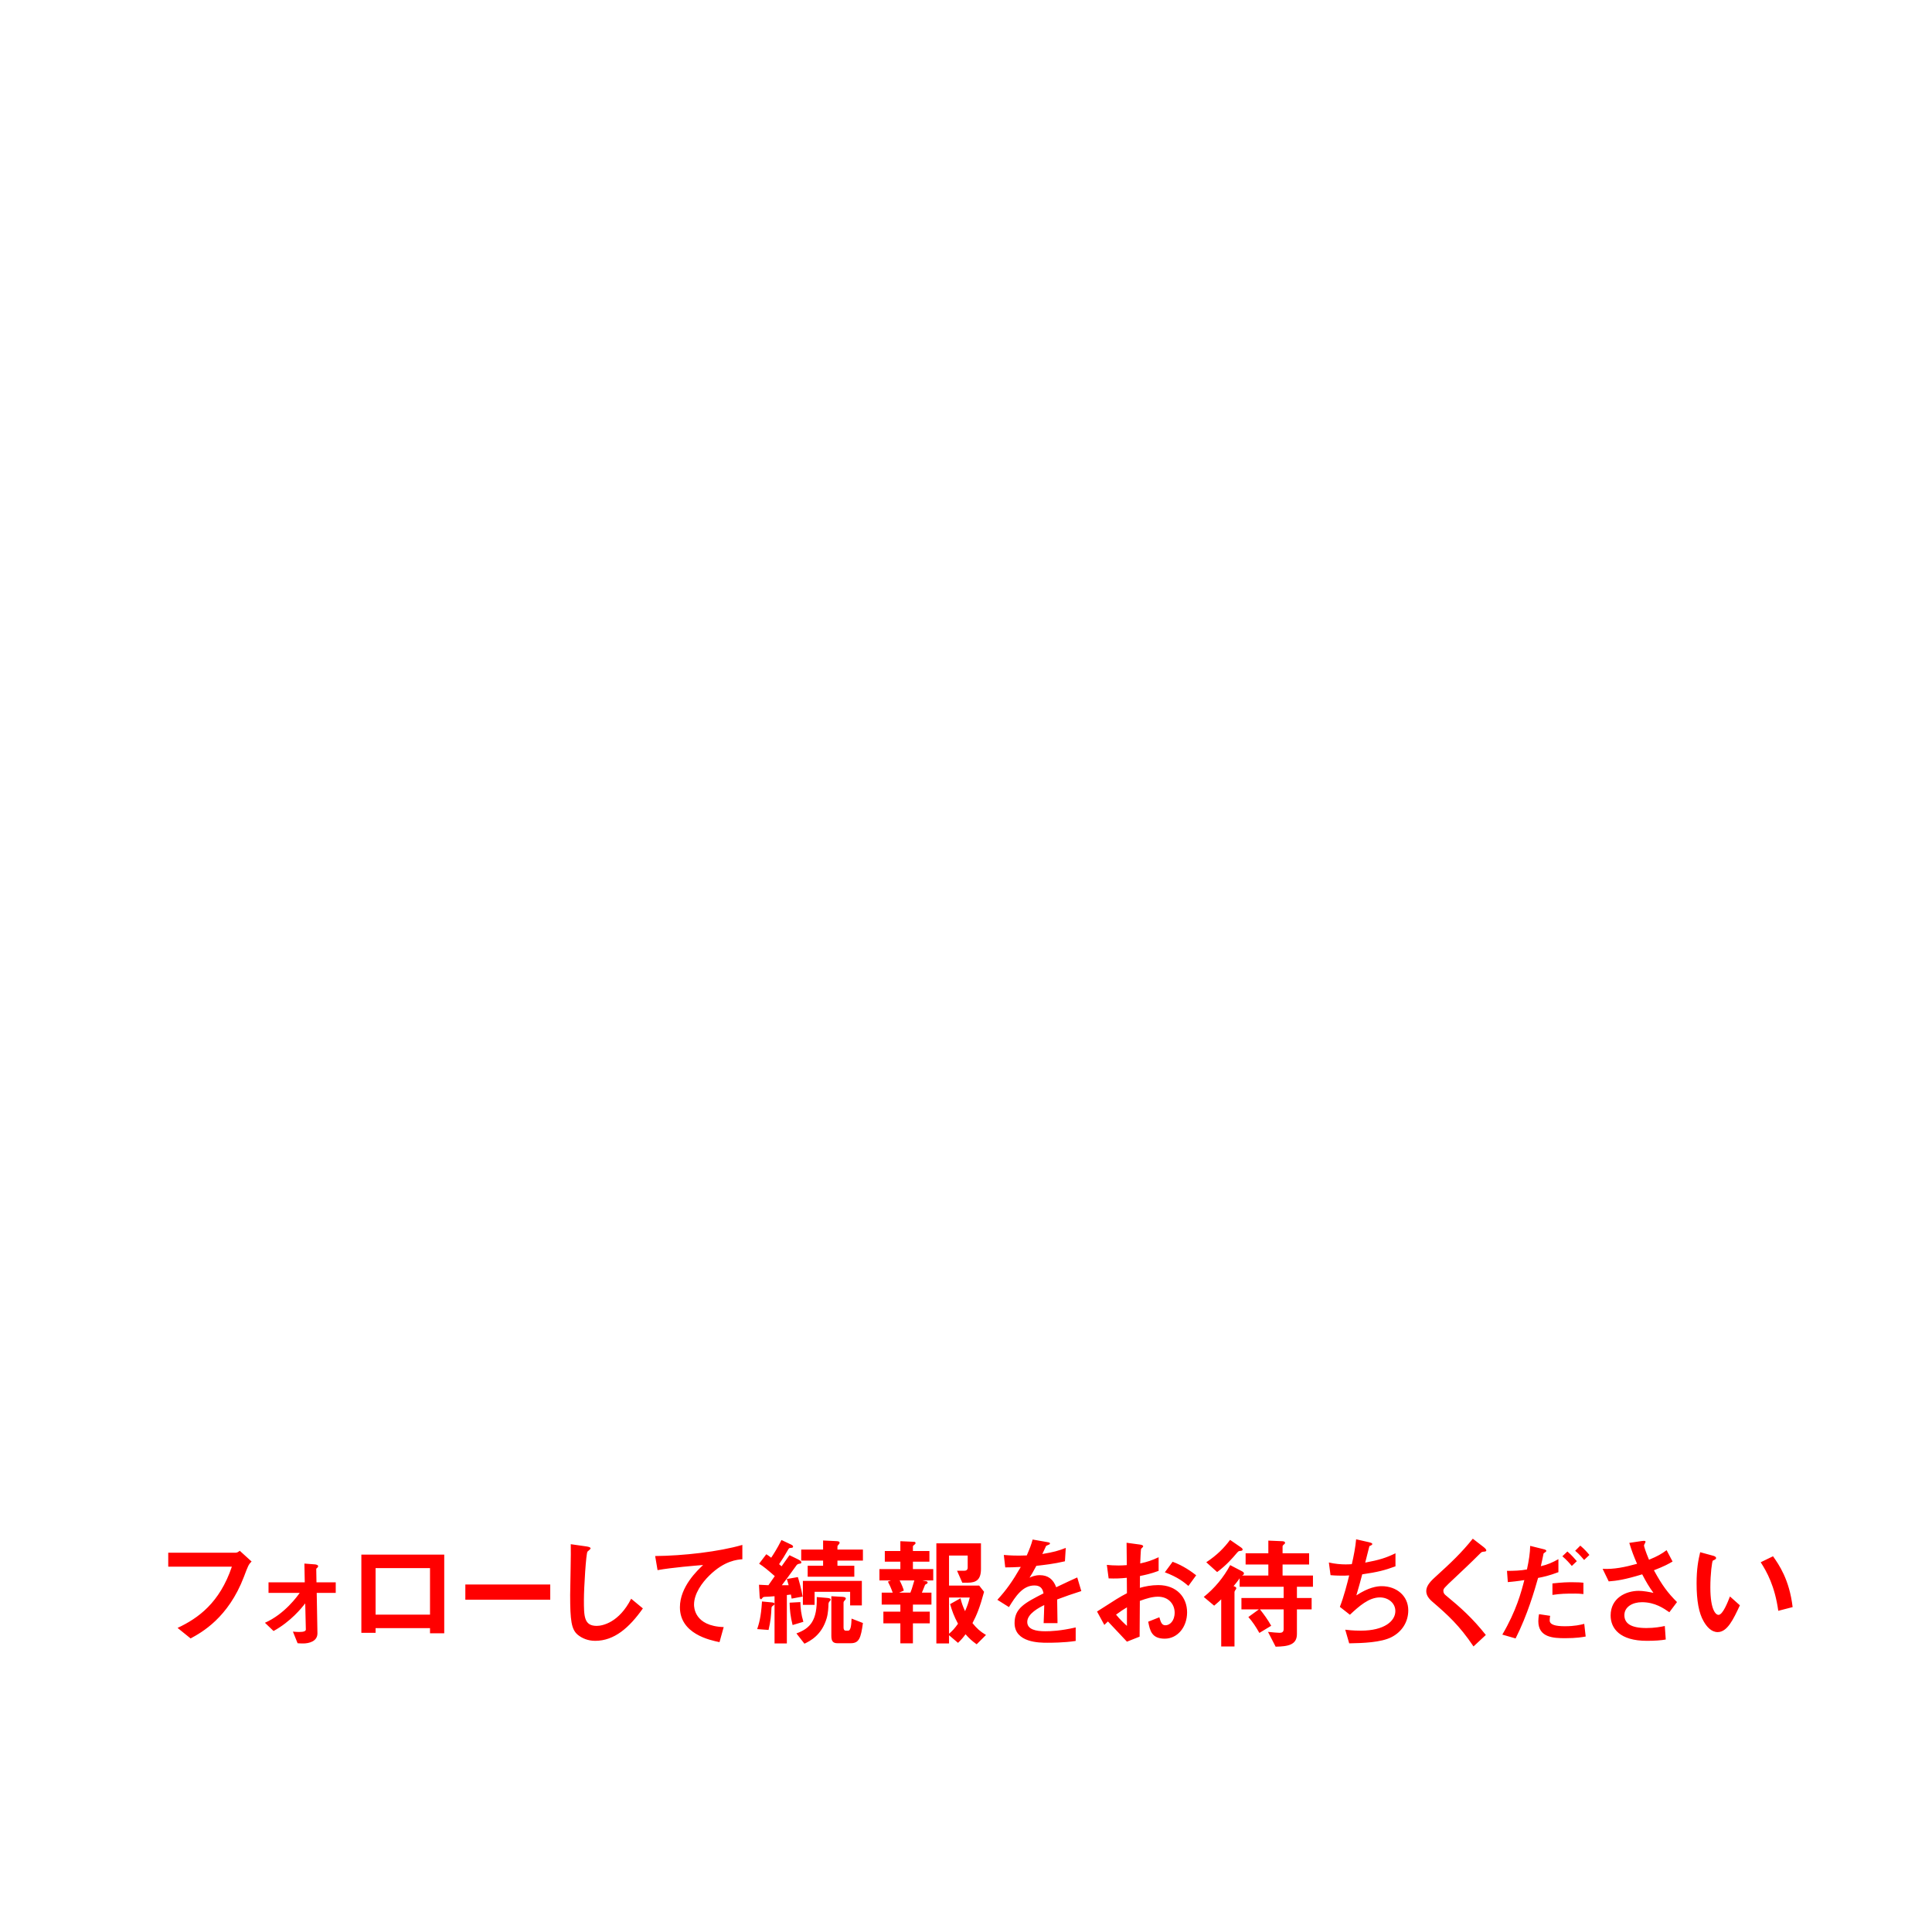
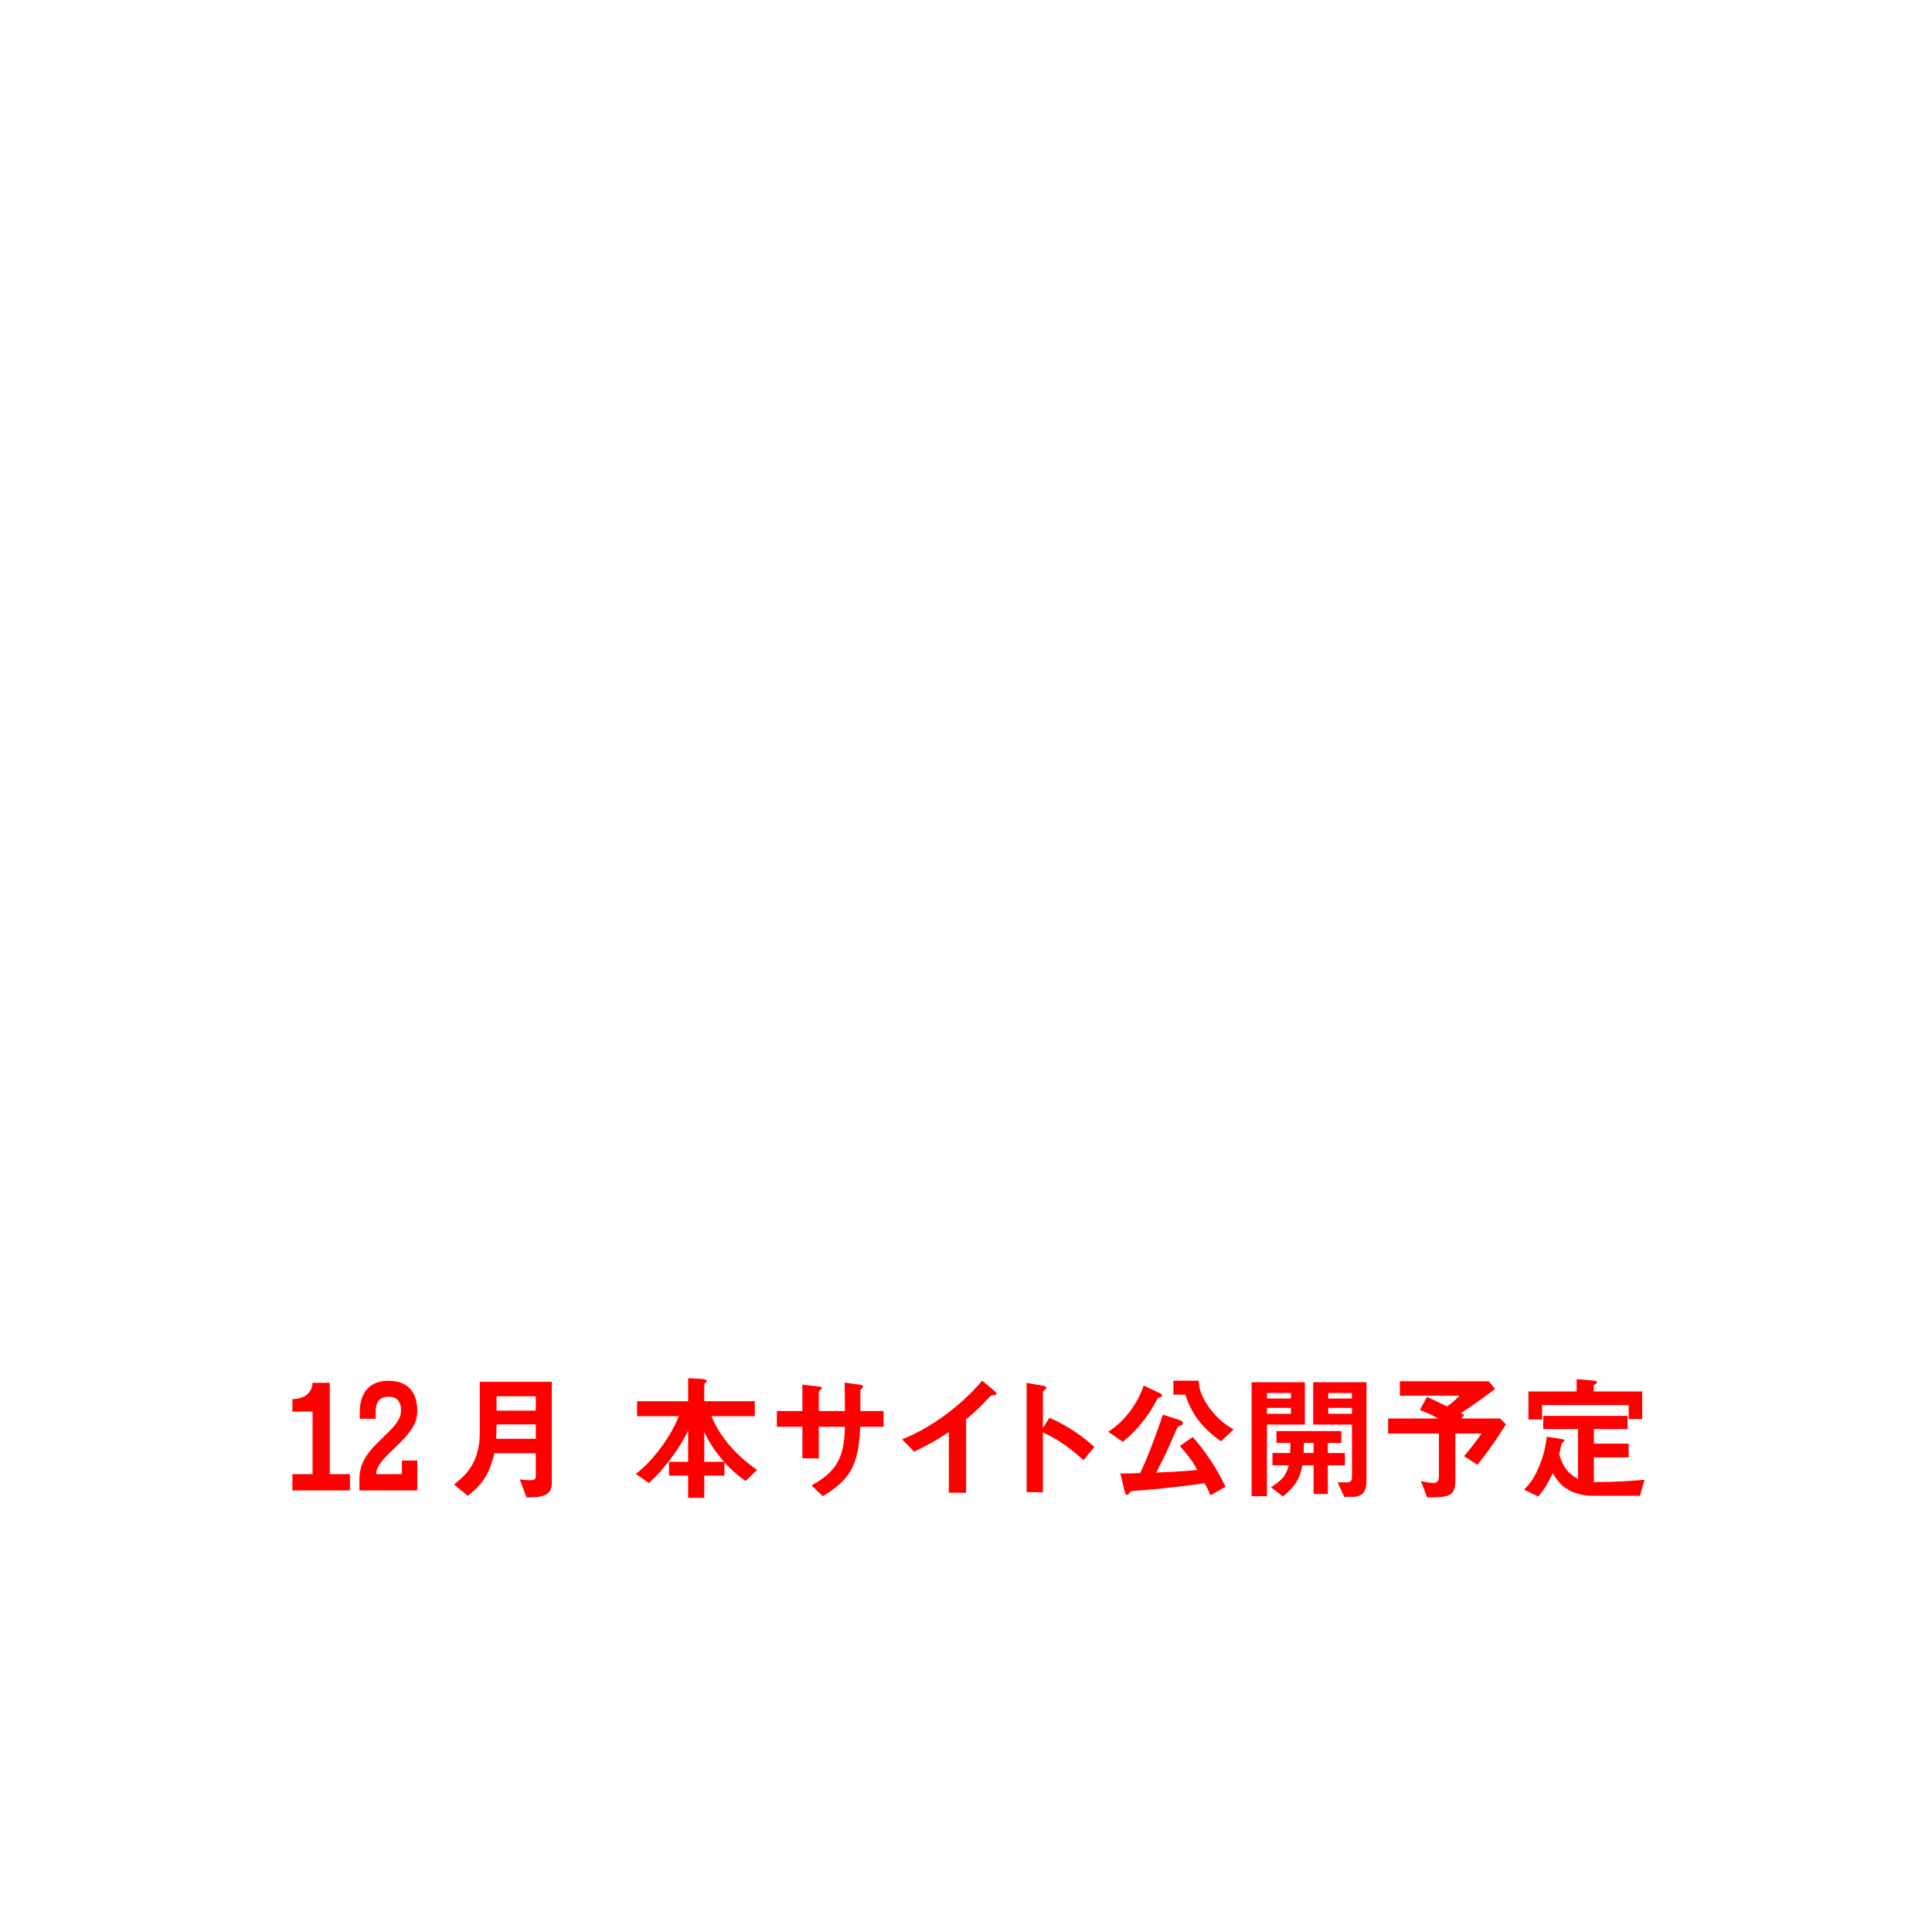
<svg xmlns="http://www.w3.org/2000/svg" width="210" height="210" viewBox="0 0 210 210" fill="none">
-   <path d="M18.287 168.77V170.291H25.203C23.877 174.217 21.55 175.894 19.301 176.947L20.718 178.091C21.914 177.441 24.813 175.855 26.516 171.383C26.971 170.174 27.023 170.044 27.348 169.732L26.061 168.562C25.931 168.666 25.788 168.77 25.632 168.77H18.287ZM34.426 173.138H36.493V171.994H34.4L34.374 170.512C34.439 170.46 34.582 170.343 34.582 170.239C34.582 170.096 34.348 170.057 34.257 170.044L33.087 169.953L33.126 171.994H29.187V173.138H32.58C32.346 173.463 30.955 175.439 28.797 176.388L29.733 177.285C31.618 176.245 32.775 174.789 33.178 174.282L33.243 177.116C33.243 177.285 33.061 177.389 32.515 177.389C32.307 177.389 32.177 177.376 31.839 177.35L32.346 178.611C32.424 178.624 32.723 178.637 32.944 178.637C33.581 178.637 34.517 178.416 34.504 177.519L34.426 173.138ZM48.287 168.978H39.278V177.48H40.825V176.973H46.74V177.532H48.287V168.978ZM40.825 175.504V170.447H46.74V175.504H40.825ZM59.81 172.228H50.58V173.879H59.81V172.228ZM68.604 173.775C67.291 176.362 65.497 176.726 64.86 176.726C63.469 176.726 63.469 175.673 63.469 173.879C63.469 172.592 63.703 168.796 63.859 168.653C63.976 168.549 64.197 168.367 64.197 168.302C64.197 168.198 64.015 168.133 63.768 168.094L62.039 167.847C62.078 168.718 61.974 172.579 61.974 173.372C61.974 176.141 62.104 177.103 62.793 177.688C63.248 178.065 63.898 178.351 64.691 178.351C66.758 178.351 68.383 176.947 69.878 174.828L68.604 173.775ZM80.691 167.925C78.156 168.666 74.269 169.108 71.213 169.134L71.474 170.668C73.02 170.382 75.633 170.174 76.427 170.109C75.816 170.681 73.904 172.475 73.904 174.698C73.904 177.597 77.154 178.273 78.207 178.494L78.662 176.856C75.439 176.752 75.439 174.646 75.439 174.412C75.439 173.229 76.309 172.02 77.115 171.24C78.754 169.628 80.157 169.524 80.691 169.485V167.925ZM93.679 174.503V171.838H87.27V174.438H88.544V173.021H92.405V174.503H93.679ZM93.796 176.414L92.561 175.933C92.535 176.505 92.509 177.246 92.184 177.246H91.95C91.755 177.246 91.69 177.103 91.69 176.895V174.204C91.69 174.087 91.755 174.022 91.82 173.957C91.898 173.866 91.937 173.814 91.937 173.749C91.937 173.593 91.612 173.567 91.534 173.567L90.364 173.502V177.818C90.364 178.403 90.559 178.611 91.027 178.611H92.47C93.38 178.611 93.575 178.052 93.796 176.414ZM87.322 176.284C87.075 175.452 87.01 174.802 86.997 174.139L85.827 174.204C85.84 174.984 85.918 175.725 86.152 176.635L87.322 176.284ZM93.796 169.628V168.432H91.027V168.094C91.027 168.029 91.079 167.964 91.157 167.886C91.248 167.782 91.261 167.743 91.261 167.691C91.261 167.535 91.092 167.522 90.832 167.509L89.467 167.444V168.432H87.088V169.628H89.467V170.187H87.79V171.383H92.86V170.187H91.027V169.628H93.796ZM90.286 173.866C90.286 173.71 89.974 173.697 89.883 173.684L88.778 173.593C88.843 176.154 88.063 176.999 86.568 177.545L87.439 178.663C88.037 178.377 89.311 177.753 89.857 175.894C90.013 175.387 90.052 174.62 90.052 174.347C90.065 174.217 90.091 174.152 90.182 174.048C90.247 173.97 90.286 173.944 90.286 173.866ZM87.244 173.541C87.088 172.644 86.867 171.89 86.724 171.422L85.528 171.63C85.645 172.02 85.658 172.059 85.723 172.306H84.982C85.398 171.76 85.762 171.279 86.477 170.278C86.646 170.031 86.672 170.005 86.971 169.953C87.01 169.953 87.101 169.94 87.101 169.823C87.101 169.667 86.841 169.55 86.776 169.511L85.814 169.043C85.32 169.719 85.229 169.875 84.956 170.252C84.93 170.226 84.722 170.057 84.683 170.018C85.138 169.329 85.203 169.251 85.632 168.497C85.762 168.276 85.762 168.263 85.97 168.25C86.087 168.237 86.204 168.237 86.204 168.107C86.204 168.029 86.139 167.951 85.931 167.86L84.943 167.392C84.462 168.354 84.072 168.939 83.825 169.316C83.578 169.121 83.422 169.017 83.292 168.939L82.512 169.966C83.019 170.291 83.383 170.59 84.215 171.318C83.838 171.864 83.734 172.007 83.526 172.306C83.136 172.293 82.85 172.28 82.499 172.254L82.564 173.463C82.577 173.71 82.603 173.827 82.707 173.827C82.772 173.827 82.772 173.814 82.876 173.684C82.941 173.593 83.006 173.58 83.162 173.567C83.526 173.554 83.578 173.554 84.189 173.502V178.637H85.528V173.372C85.632 173.359 85.775 173.346 85.97 173.32C85.996 173.476 86.022 173.606 86.048 173.762L87.244 173.541ZM83.799 174.165L82.824 174.074C82.72 175.842 82.473 176.557 82.304 177.077L83.539 177.168C83.773 176.167 83.812 175.595 83.851 174.867C83.864 174.685 83.864 174.62 84.046 174.516C84.15 174.451 84.176 174.412 84.176 174.347C84.176 174.204 84.072 174.191 83.799 174.165ZM107.173 177.714C106.523 177.324 106.198 177.025 105.704 176.427C106.159 175.556 106.497 174.763 106.965 173.021L106.432 172.345H103.156V169.082H105.184V170.395C105.184 170.616 105.041 170.733 104.833 170.733H104.027L104.599 172.033H105.184C106.133 172.033 106.627 171.682 106.627 170.538V167.756H101.778V178.637H103.156V177.74L104.131 178.572C104.534 178.182 104.703 177.974 104.95 177.636C105.327 178.065 105.626 178.351 106.159 178.728L107.173 177.714ZM105.405 173.645C105.275 174.178 105.145 174.568 104.898 175.127C104.638 174.568 104.521 174.217 104.404 173.723L103.273 174.36C103.481 175.088 103.689 175.673 104.131 176.492C103.78 176.986 103.533 177.259 103.156 177.584V173.645H105.405ZM101.44 171.786V170.551H99.23V169.745H101.024V168.588H99.23V168.094C99.23 168.029 99.308 167.964 99.438 167.86C99.477 167.834 99.516 167.782 99.516 167.717C99.516 167.665 99.477 167.587 99.36 167.587L97.865 167.522V168.588H96.175V169.745H97.865V170.551H95.59V171.786H96.838L96.513 171.916C96.721 172.332 96.825 172.54 97.033 173.112H95.837V174.412H97.865V175.179H96.019V176.453H97.865V178.624H99.23V176.453H101.063V175.179H99.23V174.412H101.245V173.112H100.205C100.283 172.93 100.387 172.696 100.556 172.254C100.751 172.15 100.829 172.111 100.829 172.02C100.829 171.942 100.777 171.89 100.699 171.877L100.257 171.786H101.44ZM99.386 171.786C99.139 172.644 99.048 172.904 98.957 173.112H97.735L98.242 172.891C98.164 172.605 98.047 172.306 97.787 171.786H99.386ZM117.092 171.461C116.559 171.695 115.896 172.007 114.804 172.527C114.492 171.669 113.92 171.214 113.023 171.214C112.464 171.214 112.074 171.409 111.905 171.487C112.126 171.149 112.23 170.967 112.646 170.2C113.439 170.109 114.544 169.992 115.753 169.706L115.844 168.25C115.09 168.549 114.505 168.718 113.296 168.913C113.361 168.77 113.66 168.159 113.712 168.029C113.764 168.003 113.933 167.925 113.998 167.899C114.076 167.873 114.128 167.834 114.128 167.756C114.128 167.691 114.037 167.652 113.868 167.626L112.243 167.34C112.087 167.925 111.905 168.38 111.606 169.069C110.462 169.108 109.89 169.082 109.11 169.017L109.266 170.369C109.812 170.369 110.215 170.356 110.956 170.317C110.033 171.916 109.383 172.826 108.408 173.892L109.669 174.685C110.384 173.515 111.164 172.332 112.438 172.332C113.192 172.332 113.348 172.8 113.426 173.19C111.398 174.23 110.28 174.802 110.28 176.414C110.28 178.559 113.01 178.559 113.829 178.559C114.232 178.559 115.675 178.559 116.923 178.364V176.895C115.285 177.272 114.206 177.311 113.608 177.311C112.62 177.311 111.658 177.129 111.658 176.297C111.658 175.387 112.997 174.711 113.504 174.464C113.491 174.893 113.478 175.582 113.439 176.427H114.947C114.947 176.024 114.921 174.581 114.908 173.853C115.883 173.489 116.507 173.268 117.534 172.943L117.092 171.461ZM120.036 176.622C120.179 176.479 120.244 176.414 120.426 176.245C121.674 177.558 122.012 177.935 122.493 178.442L123.871 177.896C123.871 176.778 123.884 176.076 123.897 174.009C124.638 173.736 125.262 173.554 125.873 173.554C127.056 173.554 127.68 174.412 127.68 175.283C127.68 176.193 127.147 176.661 126.679 176.661C126.276 176.661 126.172 176.323 126.016 175.79L124.807 176.271C124.989 177.22 125.171 178.117 126.601 178.117C127.992 178.117 129.032 176.856 129.032 175.257C129.032 173.632 127.914 172.293 125.899 172.293C125.145 172.293 124.43 172.436 123.897 172.592L123.91 171.305C124.417 171.201 125.067 171.071 125.938 170.746V169.264C125.21 169.602 124.768 169.758 123.936 169.94C123.949 169.693 123.988 168.419 124.04 168.341C124.066 168.302 124.261 168.146 124.261 168.094C124.261 167.977 124.157 167.925 123.897 167.886L122.454 167.691C122.467 168.523 122.467 168.627 122.48 170.122C122.103 170.148 121.908 170.161 121.583 170.161C121.024 170.161 120.712 170.135 120.309 170.096L120.504 171.565C121.232 171.591 121.7 171.578 122.48 171.5L122.493 173.177C121.648 173.619 121.414 173.775 119.243 175.166L120.036 176.622ZM122.493 176.726C122.259 176.518 121.726 176.024 121.31 175.504C121.856 175.101 122.129 174.932 122.493 174.711V176.726ZM130.02 171.227C129.552 170.863 128.642 170.187 127.459 169.758L126.614 170.902C128.057 171.435 128.746 172.02 129.175 172.384L130.02 171.227ZM135.068 168.419C135.068 168.315 134.912 168.211 134.873 168.185L133.703 167.379C133.066 168.237 132.299 169.03 131.116 169.81L132.299 170.876C133.313 170.122 133.95 169.381 134.457 168.783C134.626 168.601 134.639 168.588 134.834 168.575C134.925 168.562 135.068 168.562 135.068 168.419ZM142.712 172.475V171.253H139.41V170.057H142.296V168.835H139.41V168.094C139.41 168.003 139.475 167.951 139.527 167.899C139.553 167.886 139.683 167.782 139.683 167.704C139.683 167.535 139.423 167.522 139.384 167.522L137.863 167.457V168.835H135.393V170.057H137.863V171.253H134.99C135.068 171.227 135.211 171.175 135.211 171.019C135.211 170.902 135.042 170.811 135.016 170.798L133.716 170.122C133.001 171.461 132.026 172.631 130.843 173.58L131.974 174.529C132.364 174.204 132.585 173.996 132.741 173.84V178.962H134.184V173.06C134.184 172.982 134.236 172.904 134.249 172.878C134.353 172.735 134.379 172.696 134.379 172.644C134.379 172.488 134.171 172.423 134.08 172.41C134.249 172.202 134.522 171.89 134.743 171.552V172.475H139.527V173.697H134.938V174.932H136.836L135.692 175.764C136.186 176.323 136.485 176.791 136.888 177.493L138.175 176.713C137.785 176.024 137.395 175.491 136.953 174.932H139.527V177.077C139.527 177.415 139.319 177.48 139.085 177.48C138.838 177.48 138.344 177.428 137.824 177.376L138.656 178.988C140.008 178.962 140.97 178.793 140.97 177.61V174.932H142.569V173.697H140.97V172.475H142.712ZM147.405 167.314C147.34 168.107 147.132 169.199 146.937 170.018C146.742 170.031 146.508 170.044 146.261 170.044C145.793 170.044 145.091 169.992 144.441 169.836L144.623 171.214C145.156 171.266 145.767 171.266 145.845 171.266C146.092 171.266 146.378 171.266 146.651 171.24C146.443 172.098 146.079 173.528 145.637 174.659L146.729 175.517C147.717 174.594 148.783 173.632 149.992 173.632C150.876 173.632 151.669 174.23 151.669 175.114C151.669 176.193 150.486 177.246 147.912 177.246C147.756 177.246 147.015 177.246 146.222 177.142L146.651 178.624C148.146 178.598 150.109 178.533 151.253 177.948C152.397 177.363 153.073 176.284 153.073 175.036C153.073 173.45 151.786 172.41 150.187 172.41C149.667 172.41 148.757 172.54 147.431 173.411C147.691 172.553 147.964 171.526 148.068 171.123C149.693 170.889 150.538 170.681 151.682 170.252V168.835C150.694 169.316 149.94 169.563 148.393 169.849C148.549 169.238 148.744 168.445 148.848 168.055C148.926 168.029 149.017 167.977 149.043 167.964C149.108 167.938 149.16 167.899 149.16 167.821C149.16 167.73 148.978 167.678 148.887 167.652L147.405 167.314ZM161.503 177.714C160.06 175.894 158.799 174.763 157.109 173.372C156.966 173.255 156.888 173.099 156.888 172.93C156.888 172.683 156.927 172.631 158.136 171.5C159.007 170.681 159.852 169.888 160.892 168.848C161.061 168.679 161.087 168.679 161.347 168.653C161.451 168.64 161.555 168.627 161.555 168.523C161.555 168.393 161.321 168.198 161.282 168.172L160.086 167.249C158.851 168.783 157.772 169.81 155.926 171.487C155.341 172.02 155.029 172.462 155.029 172.943C155.029 173.32 155.211 173.684 155.679 174.087C157.356 175.53 158.63 176.674 160.164 178.962L161.503 177.714ZM166.325 168.029C166.312 168.796 166.182 169.628 165.974 170.59C165.311 170.72 164.583 170.746 163.803 170.746L163.894 171.968C164.115 171.955 164.401 171.916 164.674 171.89C165.025 171.851 165.48 171.786 165.688 171.747C165.35 173.06 164.817 175.088 163.296 177.675L164.739 178.091C166.039 175.517 166.806 172.839 167.183 171.513C167.742 171.409 168.353 171.279 169.393 170.889V169.472C168.782 169.823 168.184 170.083 167.482 170.239C167.508 170.161 167.755 168.978 167.781 168.848C167.846 168.796 168.08 168.653 168.08 168.588C168.08 168.471 167.911 168.419 167.794 168.393L166.325 168.029ZM172.11 172.033C171.824 172.007 171.603 171.981 170.901 171.981C170.277 171.981 169.874 171.994 168.743 172.111V173.359C169.666 173.229 170.134 173.216 171.252 173.216C171.447 173.216 171.798 173.229 172.11 173.268V172.033ZM172.201 176.505C171.798 176.609 171.174 176.765 170.095 176.765C169.094 176.765 168.444 176.609 168.444 176.128C168.444 175.92 168.47 175.764 168.496 175.634L167.287 175.452C167.235 175.686 167.209 176.063 167.209 176.219C167.209 177.987 168.847 178.065 170.121 178.065C171.343 178.065 172.006 177.948 172.357 177.883L172.201 176.505ZM169.822 169.16C170.277 169.537 170.667 169.992 170.849 170.213L171.395 169.693C171.2 169.472 170.823 169.017 170.368 168.64L169.822 169.16ZM171.213 168.562C171.681 168.939 172.058 169.42 172.188 169.563L172.76 169.017C172.617 168.835 172.227 168.38 171.772 168.003L171.213 168.562ZM177.096 167.704C177.356 168.562 177.59 169.173 177.941 169.979C176.602 170.343 175.445 170.59 174.197 170.525L174.86 171.89C175.744 171.825 176.628 171.695 178.5 171.123C178.955 171.994 179.241 172.475 179.722 173.138C179.306 173.047 178.617 172.917 178.136 172.917C176.706 172.917 175.068 173.71 175.068 175.595C175.068 176.999 176.069 178.351 179.007 178.351C179.878 178.351 180.58 178.299 181.061 178.208L180.957 176.739C180.528 176.83 179.839 176.96 178.955 176.96C177.265 176.96 176.563 176.453 176.563 175.556C176.563 174.672 177.434 174.152 178.474 174.152C179.891 174.152 180.853 174.828 181.451 175.244L182.283 174.139C181.295 173.151 180.671 172.332 179.774 170.681C180.957 170.226 181.373 169.979 181.802 169.732L181.152 168.497C180.606 168.9 180.19 169.147 179.241 169.537C178.851 168.614 178.721 168.146 178.695 167.99C178.695 167.912 178.864 167.652 178.864 167.587C178.864 167.496 178.773 167.483 178.669 167.483C178.604 167.483 178.539 167.496 178.409 167.509L177.096 167.704ZM188.039 173.528C187.818 174.087 187.272 175.53 186.791 175.53C186.531 175.53 185.907 175.075 185.907 172.527C185.907 171.097 186.089 169.693 186.18 169.628C186.219 169.615 186.375 169.537 186.401 169.524C186.453 169.498 186.531 169.433 186.531 169.355C186.531 169.199 186.323 169.134 186.232 169.108L184.802 168.718C184.594 169.589 184.412 170.525 184.412 172.098C184.412 174.009 184.659 175.335 185.179 176.232C185.504 176.804 186.011 177.402 186.7 177.402C187.753 177.402 188.403 176.024 189.118 174.49L188.039 173.528ZM194.851 174.685C194.5 171.682 193.343 170.044 192.719 169.16L191.38 169.81C192.056 170.863 192.914 172.397 193.291 175.088L194.851 174.685Z" fill="#FF0000" />
+   <path d="M59.977 161.25V150.195H52.147V155.79C52.147 159.135 50.422 160.5 49.357 161.355L50.842 162.585C52.567 161.265 53.227 160.095 53.722 157.965H58.237V160.44C58.237 160.77 58.117 160.89 57.682 160.89C57.097 160.89 56.752 160.845 56.497 160.8L57.232 162.765C58.762 162.765 59.977 162.66 59.977 161.25ZM58.237 153.33H53.977V151.77H58.237V153.33ZM58.237 156.39H53.917C53.947 156.06 53.977 155.67 53.977 154.83H58.237V156.39ZM82.282 159.78C80.153 158.265 78.308 156.345 77.332 153.93H82.043V152.31H76.552V150.465C76.552 150.405 76.597 150.36 76.688 150.285C76.778 150.225 76.823 150.18 76.823 150.12C76.823 149.955 76.463 149.895 76.267 149.88L74.797 149.805V152.31H69.248V153.93H73.778C73.013 155.955 71.108 158.685 69.112 160.2L70.537 161.205C72.082 159.81 73.897 157.44 74.797 155.49V158.895H72.728V160.395H74.797V162.81H76.552V160.395H78.743V158.94C79.672 159.96 80.287 160.44 81.052 160.98L82.282 159.78ZM78.713 158.895H76.552V155.655C76.897 156.36 77.392 157.395 78.713 158.895ZM96.037 155.085V153.375H93.517V151.095C93.593 151.005 93.817 150.795 93.817 150.735C93.817 150.555 93.472 150.51 93.353 150.495L91.808 150.285C91.838 151.23 91.838 152.235 91.838 153.375H89.002V151.275C89.002 151.2 89.317 150.975 89.317 150.9C89.317 150.75 89.213 150.735 88.868 150.69L87.218 150.51V153.375H84.442V155.085H87.218V158.52H89.002V155.085H91.838C91.778 158.445 90.922 159.975 88.207 161.46L89.438 162.63C92.347 160.86 93.338 159.36 93.502 155.085H96.037ZM103.138 162.255H105.013V154.26C105.523 153.855 106.168 153.345 107.338 152.085C107.683 151.71 107.728 151.68 107.848 151.665C108.193 151.635 108.313 151.605 108.313 151.515C108.313 151.425 108.193 151.26 108.058 151.155L106.753 150.075C104.503 152.76 101.188 155.22 98.052 156.45L99.358 157.785C101.113 156.96 102.118 156.33 103.138 155.655V162.255ZM113.359 155.715C115.309 156.54 116.869 157.89 117.769 158.715L118.954 157.275C118.099 156.51 116.359 155.07 114.064 154.11L113.359 155.22V151.275C113.359 151.2 113.749 150.96 113.749 150.87C113.749 150.72 113.569 150.66 113.389 150.63L111.589 150.315V162.195H113.359V155.715ZM134.083 155.385C133.588 155.085 132.403 154.38 131.368 152.91C130.363 151.485 130.318 150.54 130.303 150.075H127.543V151.59H128.848C129.403 153.51 130.708 155.295 132.718 156.66L134.083 155.385ZM126.298 151.68C126.298 151.62 126.238 151.515 126.118 151.455L124.318 150.6C123.643 152.565 122.263 154.5 120.448 155.625L122.038 156.72C122.563 156.3 124.258 154.95 125.728 152.19C125.863 151.935 125.863 151.935 126.058 151.89C126.163 151.875 126.298 151.83 126.298 151.68ZM133.213 161.61C132.733 160.635 131.728 158.565 129.643 156.195L128.248 157.17C129.238 158.295 129.703 158.94 130.138 159.78C129.178 159.87 128.323 159.945 125.668 160.065C126.658 158.16 126.778 157.905 127.783 155.595C127.993 155.13 128.008 155.07 128.158 155.025C128.458 154.92 128.563 154.875 128.563 154.68C128.563 154.56 128.458 154.425 128.263 154.365L126.403 153.765C125.608 156.165 124.528 158.94 123.913 160.125C122.293 160.17 122.113 160.17 121.783 160.155L122.248 162.12C122.293 162.315 122.368 162.48 122.518 162.48C122.623 162.48 122.638 162.45 122.818 162.21C122.923 162.075 123.058 162.06 123.268 162.045C124.558 161.955 127.303 161.745 130.948 161.22C131.218 161.76 131.353 162.03 131.578 162.525L133.213 161.61ZM148.528 161.01V150.24H142.738V154.845H146.953V160.605C146.953 160.98 146.758 161.13 146.383 161.13H145.393L146.113 162.705H147.028C148.198 162.705 148.528 161.97 148.528 161.01ZM146.188 159.27V157.935H144.328V156.84H145.798V155.55H138.748V156.84H140.263C140.263 157.305 140.263 157.485 140.233 157.935H138.313V159.27H140.083C139.813 160.275 139.498 160.815 138.148 161.655L139.453 162.66C140.668 161.64 141.253 160.905 141.568 159.27H142.783V162.39H144.328V159.27H146.188ZM146.953 152.01H144.373V151.41H146.953V152.01ZM146.953 153.675H144.373V153.03H146.953V153.675ZM142.783 157.935H141.703C141.718 157.65 141.718 157.47 141.733 156.84H142.783V157.935ZM141.838 154.845V150.24H136.048V162.63H137.713V154.845H141.838ZM140.323 152.01H137.713V151.41H140.323V152.01ZM140.323 153.675H137.713V153.03H140.323V153.675ZM163.693 154.83L163.048 154.185H158.818L159.163 153.795C159.103 153.765 158.848 153.63 158.788 153.6C160.528 152.46 161.608 151.65 162.508 150.975L161.818 150.135H152.158V151.71H158.653C157.963 152.4 157.603 152.655 157.288 152.865C155.908 152.205 155.518 152.025 155.113 151.83L154.333 153.255C155.338 153.645 155.803 153.885 156.343 154.185H150.883V155.82H156.403V160.44C156.403 160.86 156.283 161.19 155.833 161.19C155.398 161.19 154.693 161.04 154.438 160.98L155.128 162.765C157.528 162.75 158.188 162.69 158.188 160.8V155.82H161.038C160.213 156.975 159.778 157.53 159.133 158.28L160.588 159.21C161.308 158.325 162.043 157.395 163.693 154.83ZM178.498 154.245V151.245H173.233V150.57C173.383 150.45 173.578 150.36 173.578 150.27C173.578 150.12 173.413 150.075 173.353 150.075L171.373 149.91V151.245H166.138V154.29H167.623V152.73H177.028V154.245H178.498ZM178.753 160.845C177.238 160.98 175.528 161.085 173.248 161.1V158.415H177.028V156.915H173.248V155.34H176.908V153.9H167.743V155.34H171.523V160.755C170.788 160.35 169.933 159.765 169.483 158.055C169.588 157.635 169.693 157.08 169.753 156.87C169.903 156.735 170.053 156.675 170.053 156.585C170.053 156.495 169.918 156.45 169.858 156.435L168.133 156.165C168.013 157.02 167.878 158.04 167.263 159.465C166.663 160.875 166.198 161.37 165.658 161.925L167.203 162.66C167.773 161.985 168.193 161.4 168.778 160.11C169.078 160.62 169.543 161.43 170.533 161.97C171.223 162.36 172.228 162.585 173.053 162.585H178.258L178.753 160.845Z" fill="#FF0000" />
+   <path d="M31.782 162H38.038V160.232H35.845V150.304H33.975C33.907 151.528 32.938 152.072 31.782 152.072V153.432H33.975V160.232H31.782V162ZM43.689 158.753V160.232H40.884C40.884 159.127 42.244 158.056 43.468 156.832C44.794 155.506 45.355 154.588 45.355 153.364C45.355 151.29 44.301 150.083 42.227 150.083C40.051 150.083 39.099 151.511 39.099 153.534V154.214H40.833V153.534C40.833 153.041 40.85 151.817 42.227 151.817C43.468 151.817 43.587 152.735 43.587 153.364C43.587 154.299 42.754 155.132 42.21 155.676C40.646 157.24 39.065 158.43 39.065 160.81V162H45.355V158.753H43.689Z" fill="#FF0000" />
</svg>
